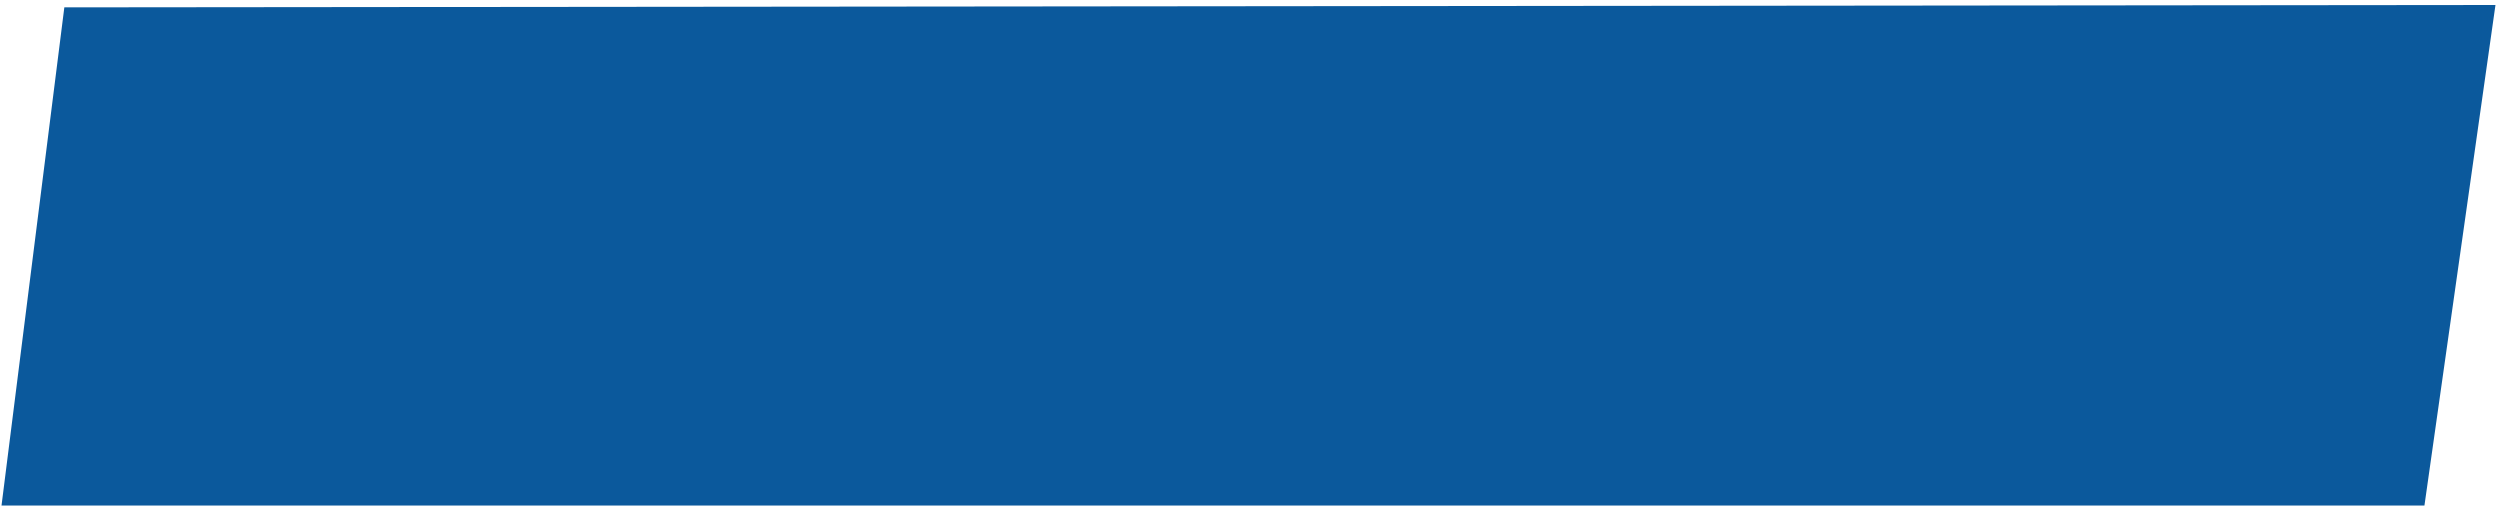
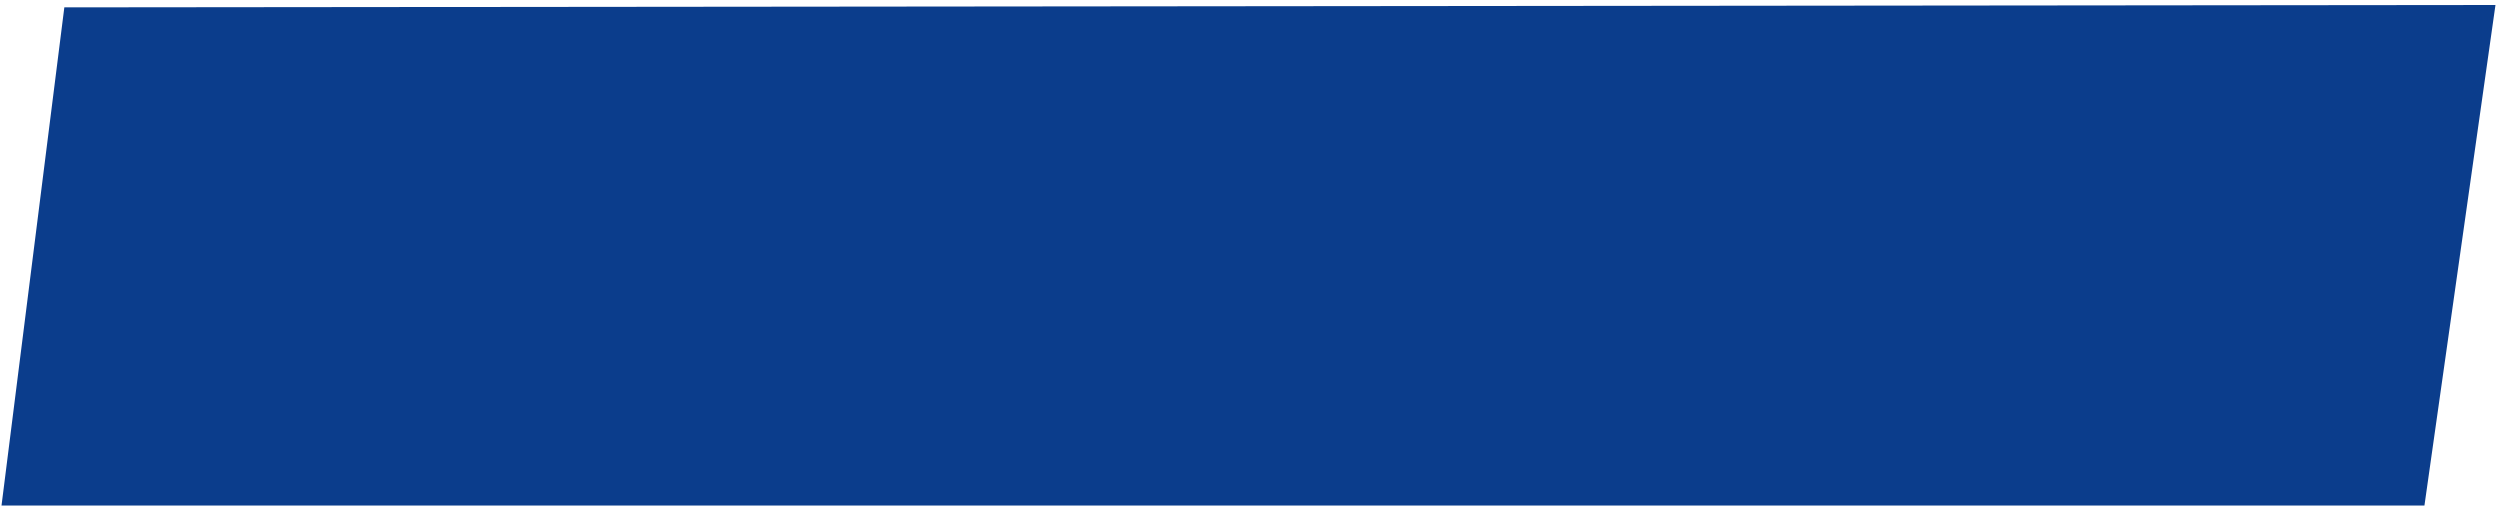
<svg xmlns="http://www.w3.org/2000/svg" width="100%" height="100%" viewBox="0 0 241 49" version="1.1" xml:space="preserve" style="fill-rule:evenodd;clip-rule:evenodd;stroke-linejoin:round;stroke-miterlimit:1.414;">
-   <path d="M6.202,0.71l-6.056,48.024l233.57,0l6.847,-48.255l-234.361,0.231Z" style="fill:#0b599c;" />
+   <path d="M6.202,0.71l-6.056,48.024l233.57,0l6.847,-48.255l-234.361,0.231Z" style="fill:#0B3D8C;" />
</svg>
